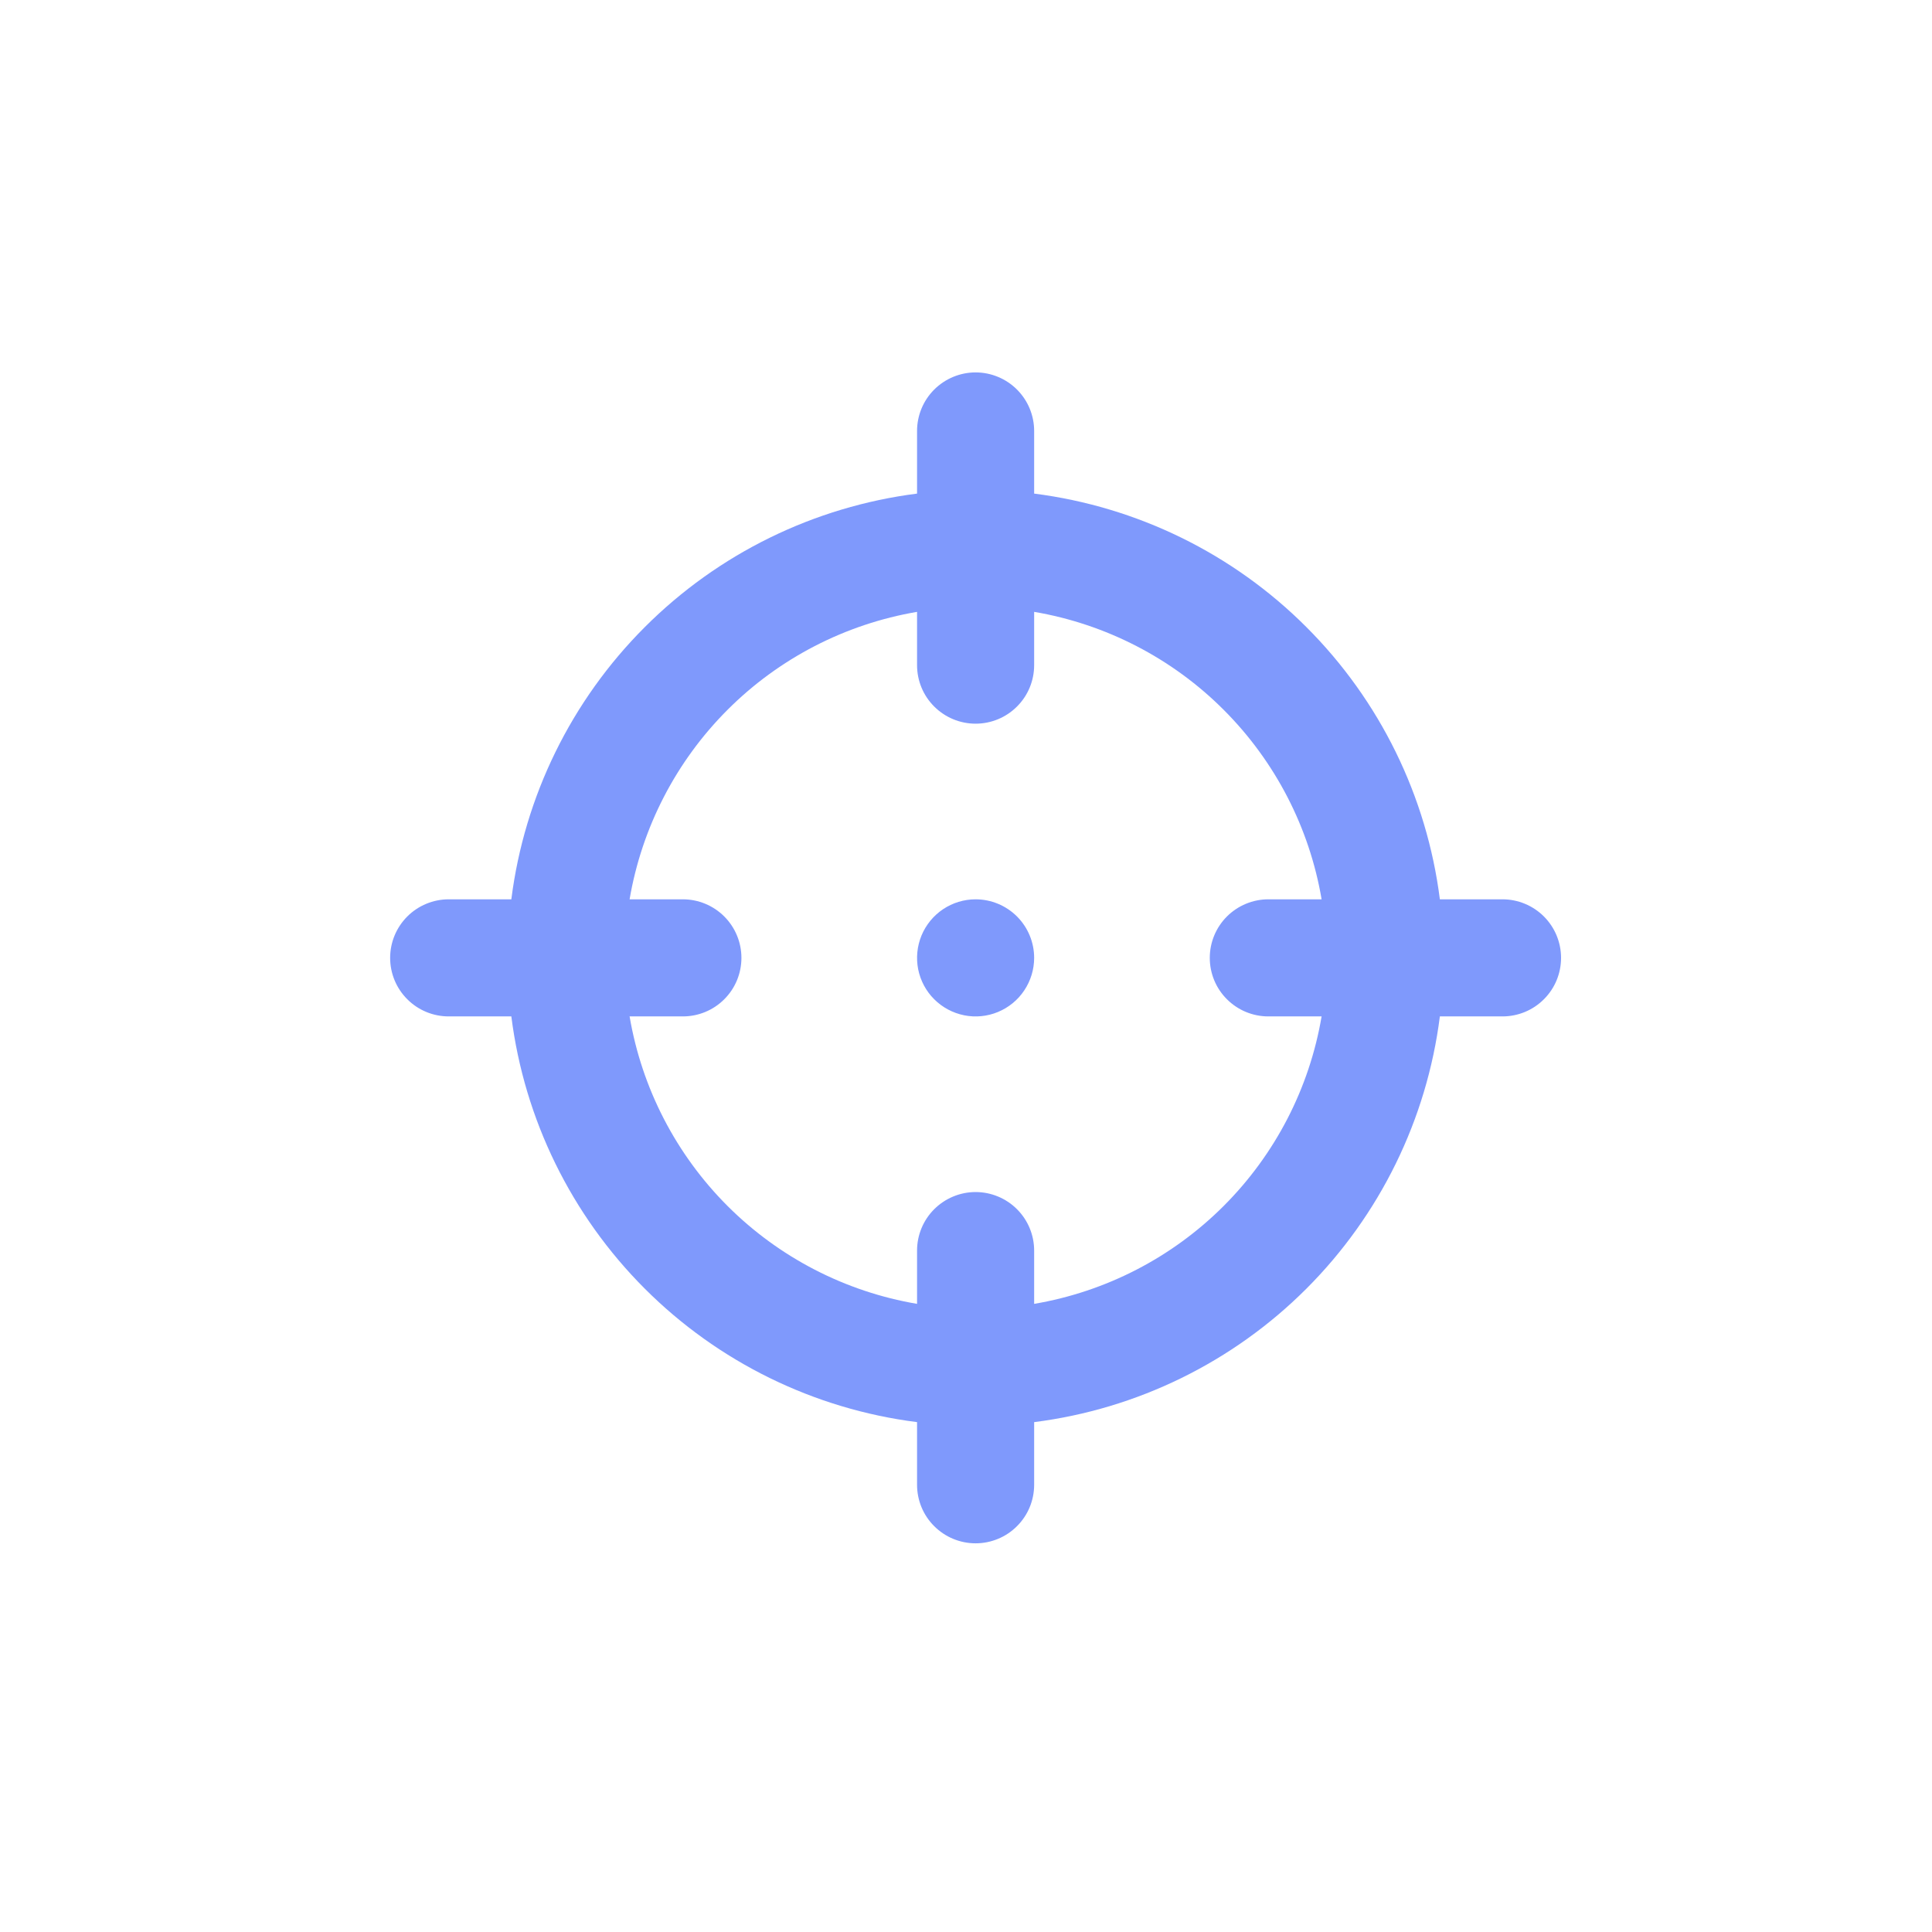
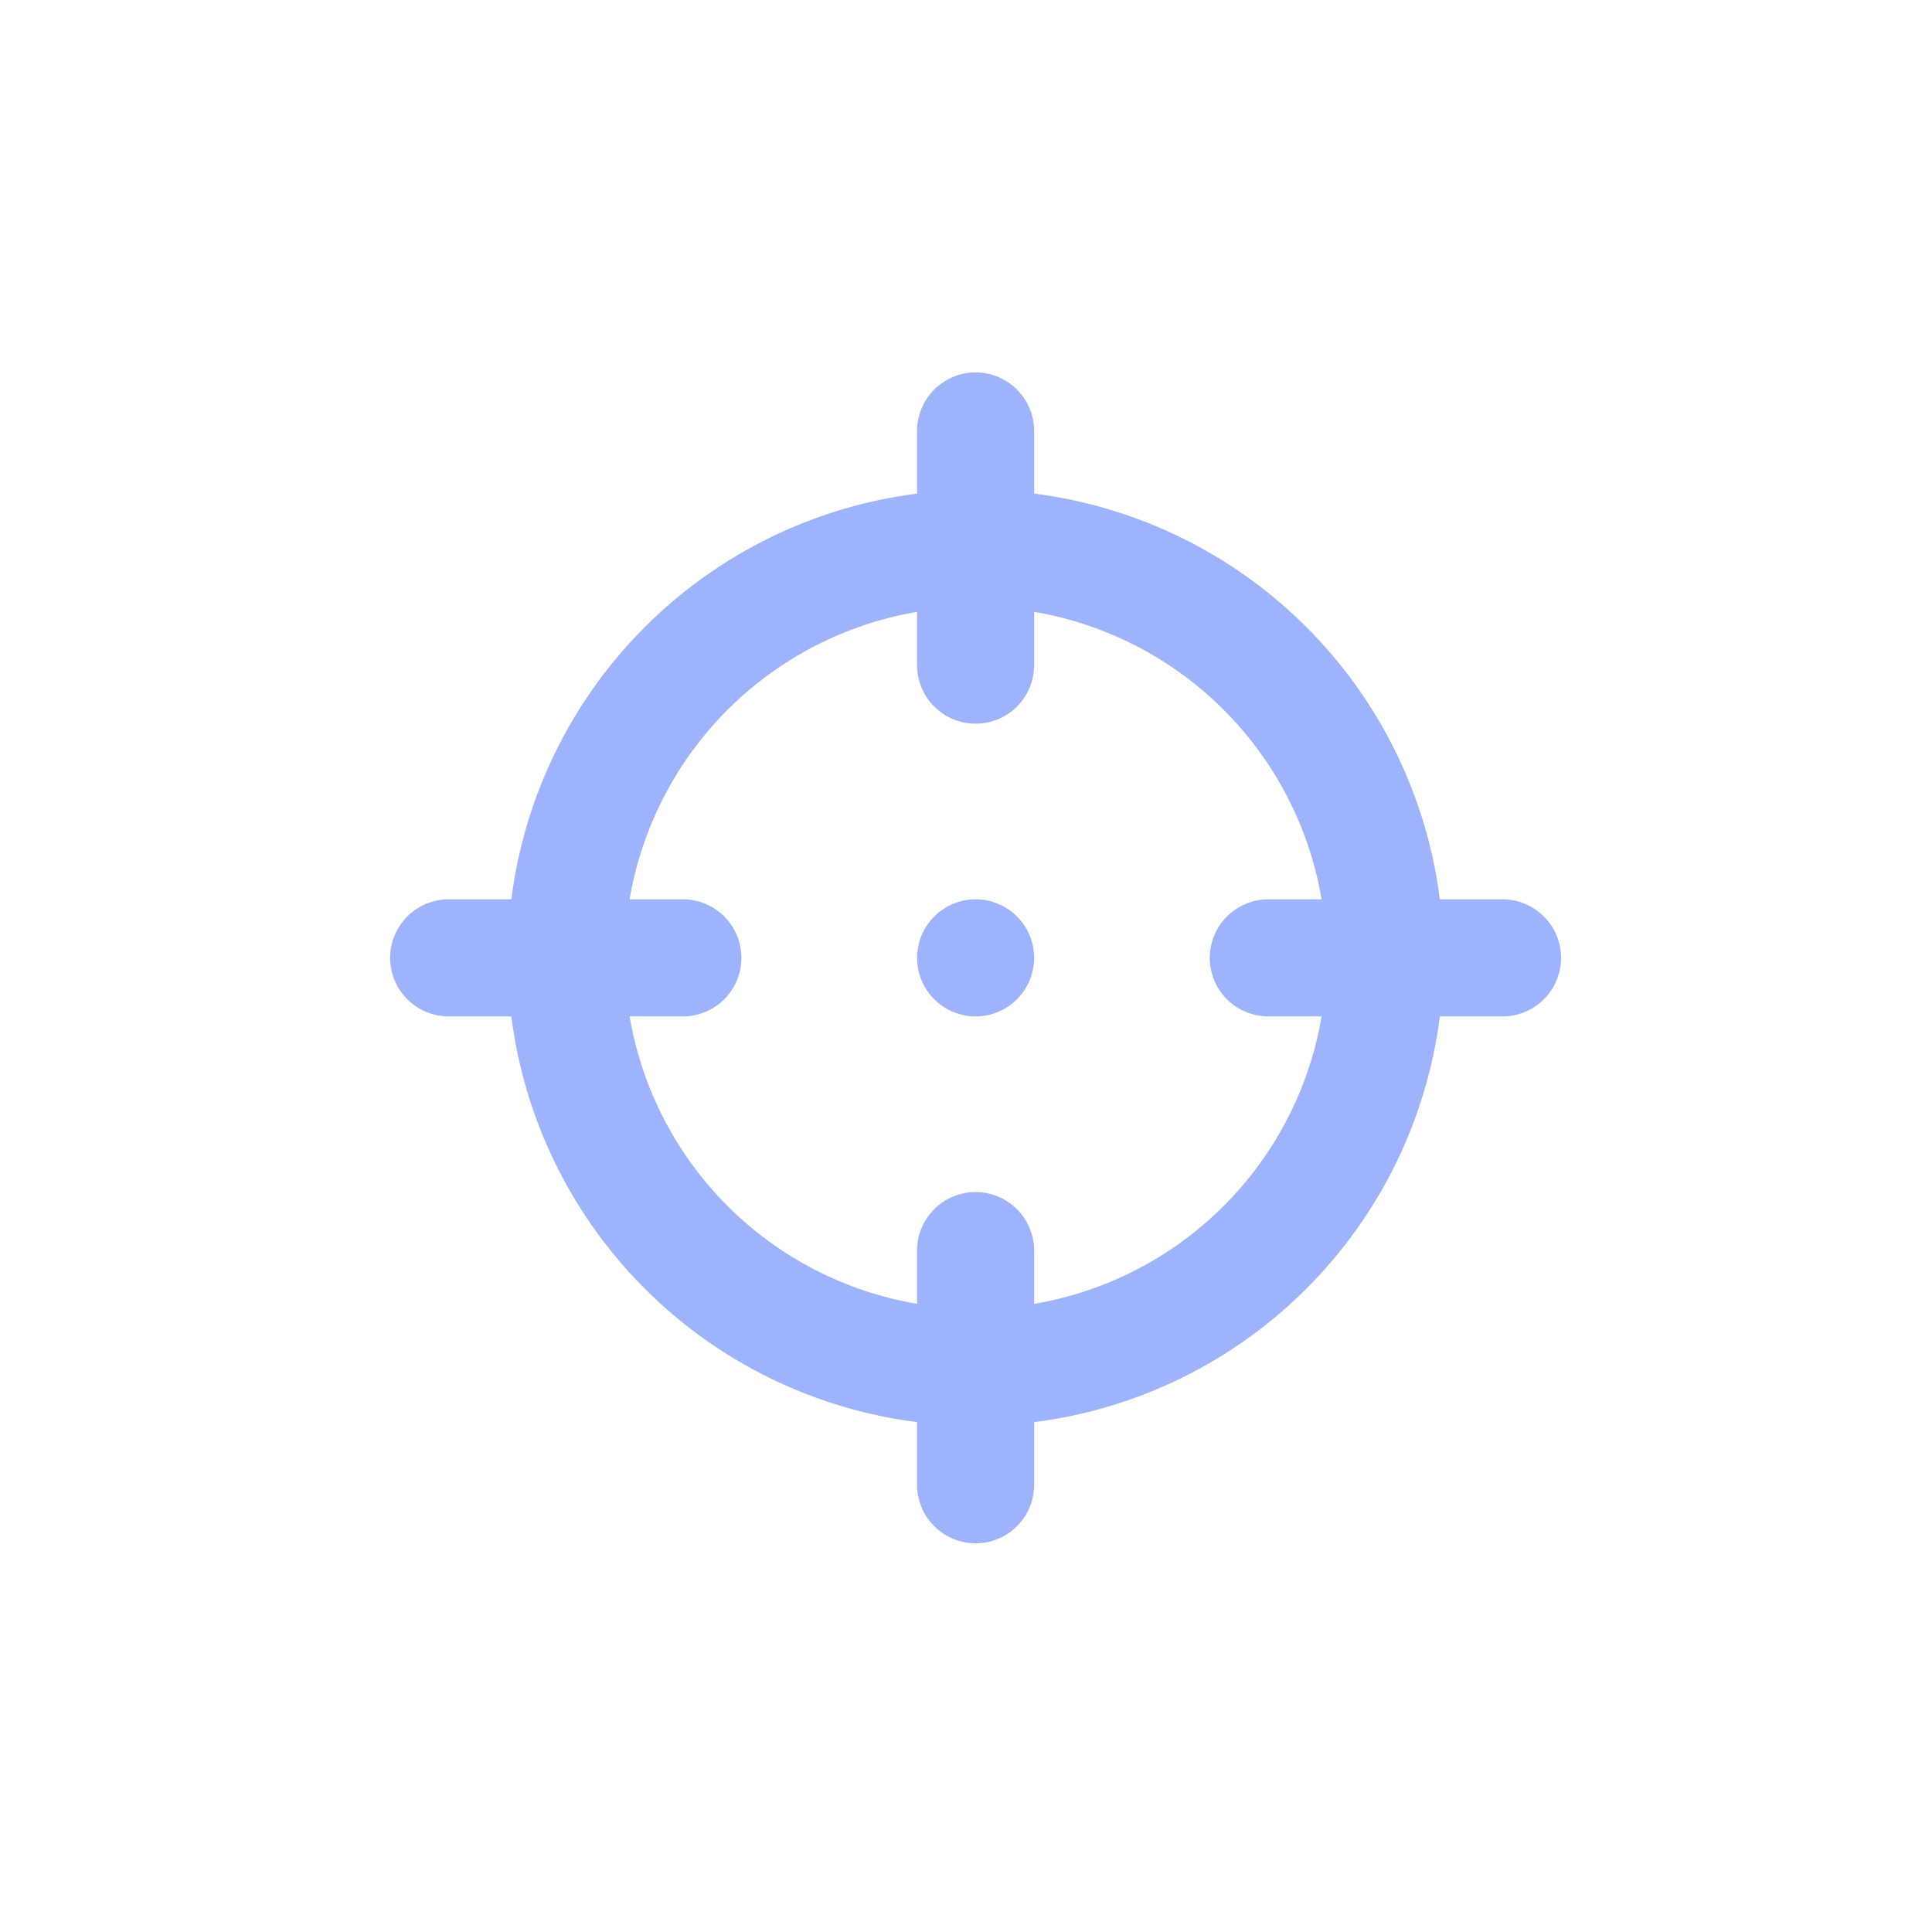
<svg xmlns="http://www.w3.org/2000/svg" width="33" height="33" viewBox="0 0 33 33" fill="none">
  <g id="icon">
-     <path id="Vector" d="M25.664 15.361H24.594C24.371 13.601 23.569 11.965 22.314 10.711C21.06 9.456 19.424 8.655 17.664 8.431V7.361C17.664 7.096 17.559 6.842 17.371 6.654C17.184 6.467 16.929 6.361 16.664 6.361C16.399 6.361 16.145 6.467 15.957 6.654C15.769 6.842 15.664 7.096 15.664 7.361V8.431C13.904 8.655 12.268 9.456 11.014 10.711C9.759 11.965 8.957 13.601 8.734 15.361H7.664C7.399 15.361 7.144 15.467 6.957 15.654C6.769 15.842 6.664 16.096 6.664 16.361C6.664 16.627 6.769 16.881 6.957 17.068C7.144 17.256 7.399 17.361 7.664 17.361H8.734C8.957 19.121 9.759 20.757 11.014 22.012C12.268 23.266 13.904 24.068 15.664 24.291V25.361C15.664 25.627 15.769 25.881 15.957 26.068C16.145 26.256 16.399 26.361 16.664 26.361C16.929 26.361 17.184 26.256 17.371 26.068C17.559 25.881 17.664 25.627 17.664 25.361V24.291C19.424 24.068 21.06 23.266 22.314 22.012C23.569 20.757 24.371 19.121 24.594 17.361H25.664C25.929 17.361 26.184 17.256 26.371 17.068C26.559 16.881 26.664 16.627 26.664 16.361C26.664 16.096 26.559 15.842 26.371 15.654C26.184 15.467 25.929 15.361 25.664 15.361ZM21.664 17.361H22.574C22.366 18.588 21.781 19.719 20.901 20.599C20.022 21.478 18.89 22.063 17.664 22.271V21.361C17.664 21.096 17.559 20.842 17.371 20.654C17.184 20.467 16.929 20.361 16.664 20.361C16.399 20.361 16.145 20.467 15.957 20.654C15.769 20.842 15.664 21.096 15.664 21.361V22.271C14.438 22.063 13.306 21.478 12.427 20.599C11.547 19.719 10.963 18.588 10.754 17.361H11.664C11.929 17.361 12.184 17.256 12.371 17.068C12.559 16.881 12.664 16.627 12.664 16.361C12.664 16.096 12.559 15.842 12.371 15.654C12.184 15.467 11.929 15.361 11.664 15.361H10.754C10.963 14.135 11.547 13.004 12.427 12.124C13.306 11.244 14.438 10.66 15.664 10.451V11.361C15.664 11.627 15.769 11.881 15.957 12.068C16.145 12.256 16.399 12.361 16.664 12.361C16.929 12.361 17.184 12.256 17.371 12.068C17.559 11.881 17.664 11.627 17.664 11.361V10.451C18.89 10.66 20.022 11.244 20.901 12.124C21.781 13.004 22.366 14.135 22.574 15.361H21.664C21.399 15.361 21.145 15.467 20.957 15.654C20.769 15.842 20.664 16.096 20.664 16.361C20.664 16.627 20.769 16.881 20.957 17.068C21.145 17.256 21.399 17.361 21.664 17.361ZM16.664 15.361C16.466 15.361 16.273 15.42 16.108 15.53C15.944 15.64 15.816 15.796 15.74 15.979C15.665 16.161 15.645 16.362 15.683 16.556C15.722 16.75 15.817 16.929 15.957 17.068C16.097 17.208 16.275 17.303 16.469 17.342C16.663 17.381 16.864 17.361 17.047 17.285C17.23 17.209 17.386 17.081 17.495 16.917C17.605 16.752 17.664 16.559 17.664 16.361C17.664 16.096 17.559 15.842 17.371 15.654C17.184 15.467 16.929 15.361 16.664 15.361Z" fill="#7F99FC" />
+     <path id="Vector" d="M25.664 15.361H24.594C24.371 13.601 23.569 11.965 22.314 10.711C21.06 9.456 19.424 8.655 17.664 8.431V7.361C17.664 7.096 17.559 6.842 17.371 6.654C17.184 6.467 16.929 6.361 16.664 6.361C16.399 6.361 16.145 6.467 15.957 6.654C15.769 6.842 15.664 7.096 15.664 7.361V8.431C13.904 8.655 12.268 9.456 11.014 10.711C9.759 11.965 8.957 13.601 8.734 15.361H7.664C7.399 15.361 7.144 15.467 6.957 15.654C6.769 15.842 6.664 16.096 6.664 16.361C6.664 16.627 6.769 16.881 6.957 17.068C7.144 17.256 7.399 17.361 7.664 17.361H8.734C8.957 19.121 9.759 20.757 11.014 22.012C12.268 23.266 13.904 24.068 15.664 24.291V25.361C15.664 25.627 15.769 25.881 15.957 26.068C16.145 26.256 16.399 26.361 16.664 26.361C16.929 26.361 17.184 26.256 17.371 26.068C17.559 25.881 17.664 25.627 17.664 25.361V24.291C19.424 24.068 21.06 23.266 22.314 22.012C23.569 20.757 24.371 19.121 24.594 17.361H25.664C25.929 17.361 26.184 17.256 26.371 17.068C26.559 16.881 26.664 16.627 26.664 16.361C26.664 16.096 26.559 15.842 26.371 15.654C26.184 15.467 25.929 15.361 25.664 15.361ZM21.664 17.361H22.574C22.366 18.588 21.781 19.719 20.901 20.599C20.022 21.478 18.89 22.063 17.664 22.271V21.361C17.664 21.096 17.559 20.842 17.371 20.654C17.184 20.467 16.929 20.361 16.664 20.361C16.399 20.361 16.145 20.467 15.957 20.654C15.769 20.842 15.664 21.096 15.664 21.361V22.271C14.438 22.063 13.306 21.478 12.427 20.599C11.547 19.719 10.963 18.588 10.754 17.361H11.664C11.929 17.361 12.184 17.256 12.371 17.068C12.559 16.881 12.664 16.627 12.664 16.361C12.664 16.096 12.559 15.842 12.371 15.654C12.184 15.467 11.929 15.361 11.664 15.361H10.754C10.963 14.135 11.547 13.004 12.427 12.124C13.306 11.244 14.438 10.66 15.664 10.451V11.361C15.664 11.627 15.769 11.881 15.957 12.068C16.145 12.256 16.399 12.361 16.664 12.361C16.929 12.361 17.184 12.256 17.371 12.068C17.559 11.881 17.664 11.627 17.664 11.361V10.451C18.89 10.66 20.022 11.244 20.901 12.124C21.781 13.004 22.366 14.135 22.574 15.361H21.664C21.399 15.361 21.145 15.467 20.957 15.654C20.769 15.842 20.664 16.096 20.664 16.361C20.664 16.627 20.769 16.881 20.957 17.068C21.145 17.256 21.399 17.361 21.664 17.361ZM16.664 15.361C16.466 15.361 16.273 15.42 16.108 15.53C15.944 15.64 15.816 15.796 15.74 15.979C15.665 16.161 15.645 16.362 15.683 16.556C15.722 16.75 15.817 16.929 15.957 17.068C16.097 17.208 16.275 17.303 16.469 17.342C16.663 17.381 16.864 17.361 17.047 17.285C17.23 17.209 17.386 17.081 17.495 16.917C17.605 16.752 17.664 16.559 17.664 16.361C17.664 16.096 17.559 15.842 17.371 15.654C17.184 15.467 16.929 15.361 16.664 15.361Z" fill="#9DB4FD" />
  </g>
</svg>
